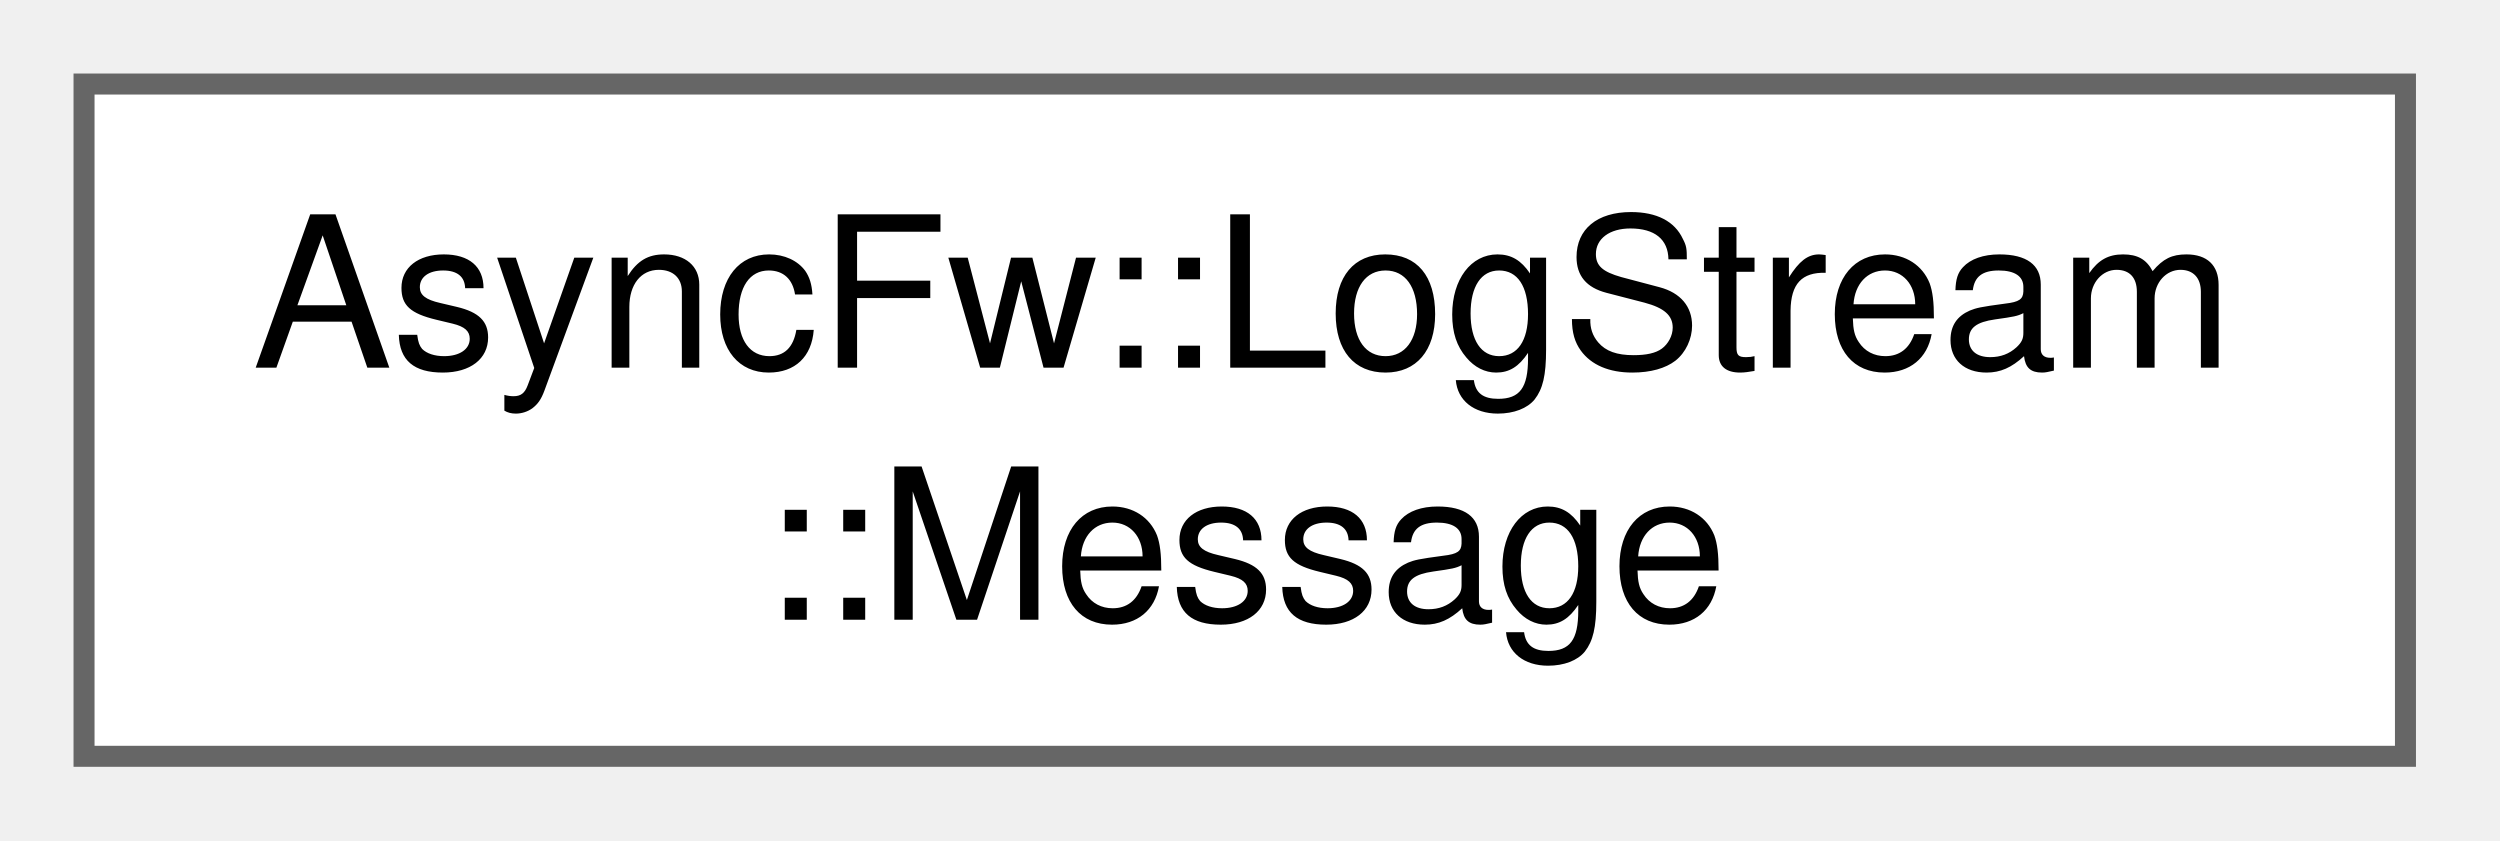
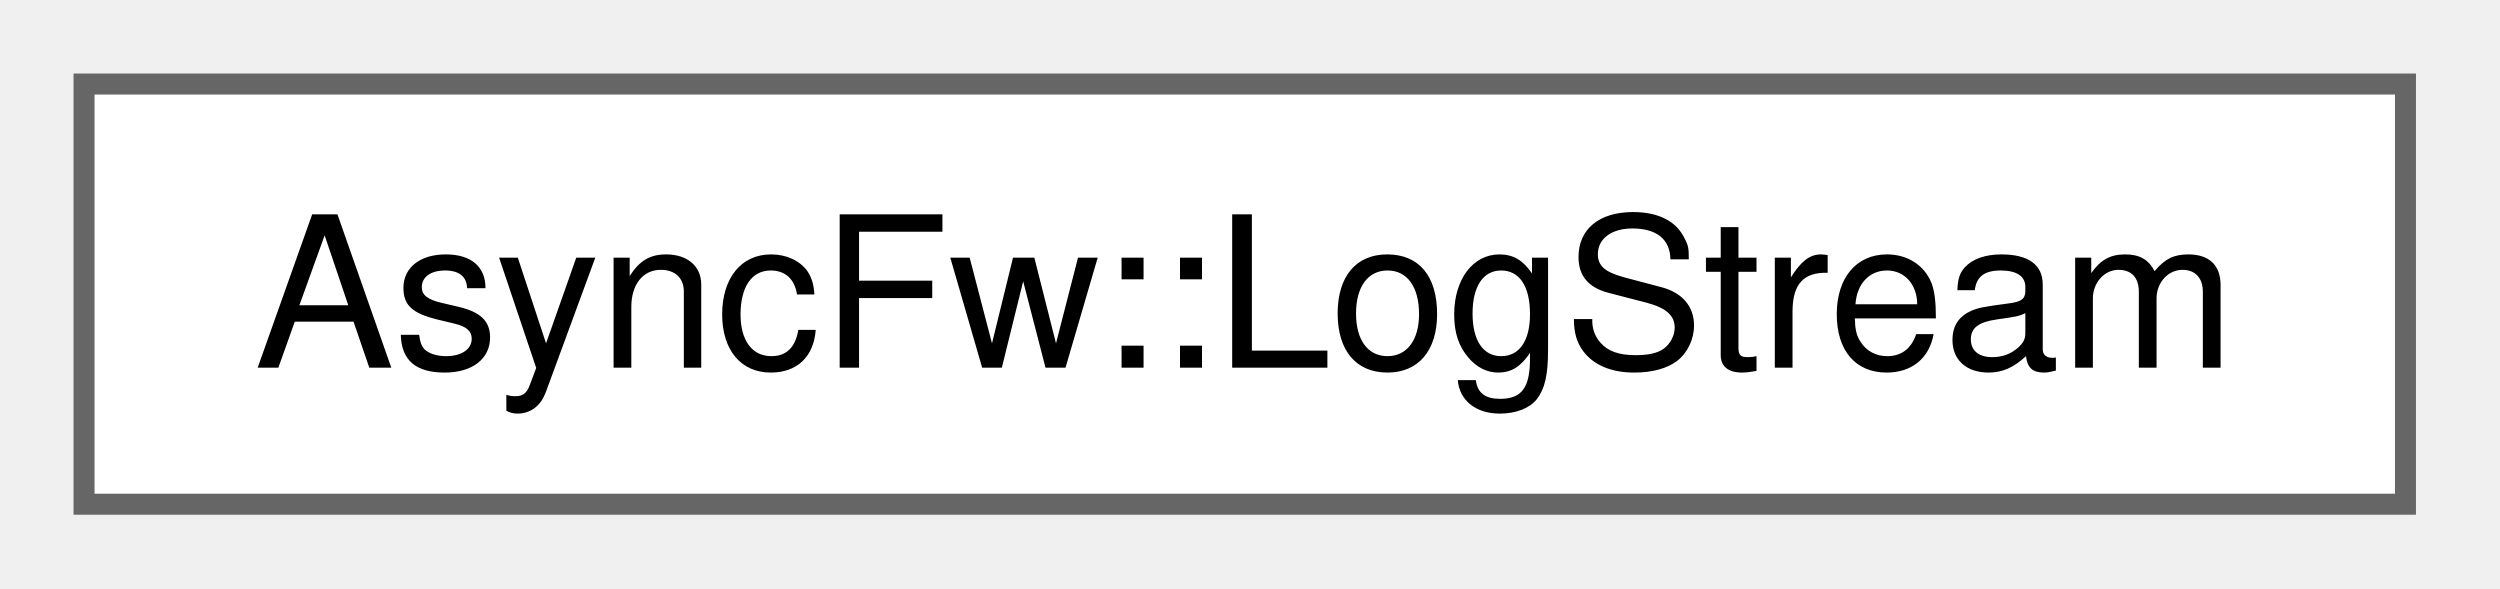
- <svg xmlns="http://www.w3.org/2000/svg" xmlns:xlink="http://www.w3.org/1999/xlink" width="119pt" height="40pt" viewBox="0.00 0.00 119.00 40.00">
-   <g id="graph0" class="graph" transform="scale(1 1) rotate(0) translate(4 36)">
+ <svg xmlns="http://www.w3.org/2000/svg" xmlns:xlink="http://www.w3.org/1999/xlink" width="119pt" height="28pt" viewBox="0.00 0.00 119.00 28.00">
+   <g id="graph0" class="graph" transform="scale(1 1) rotate(0) translate(4 24)">
    <g id="Node000000" class="node">
      <g id="a_Node000000">
-         <a xlink:href="structAsyncFw_1_1LogStream_1_1Message.html" target="_top" xlink:title="Complete container representing an processed log entry.">
-           <polygon fill="white" stroke="#666666" points="110.5,-32 0,-32 0,0 110.5,0 110.5,-32" />
-           <text xml:space="preserve" text-anchor="start" x="8" y="-18.5" font-family="Helvetica,sans-Serif" font-size="10.00">AsyncFw::LogStream</text>
-           <text xml:space="preserve" text-anchor="middle" x="55.25" y="-6.5" font-family="Helvetica,sans-Serif" font-size="10.00">::Message</text>
+         <a xlink:href="classAsyncFw_1_1LogStream.html" target="_top" xlink:title="A high-performance, thread-safe logging stream utility utilizing RAII execution semantics.">
+           <polygon fill="white" stroke="#666666" points="110.5,-20 0,-20 0,0 110.5,0 110.5,-20" />
+           <text xml:space="preserve" text-anchor="middle" x="55.25" y="-6.5" font-family="Helvetica,sans-Serif" font-size="10.00">AsyncFw::LogStream</text>
        </a>
      </g>
    </g>
  </g>
</svg>
